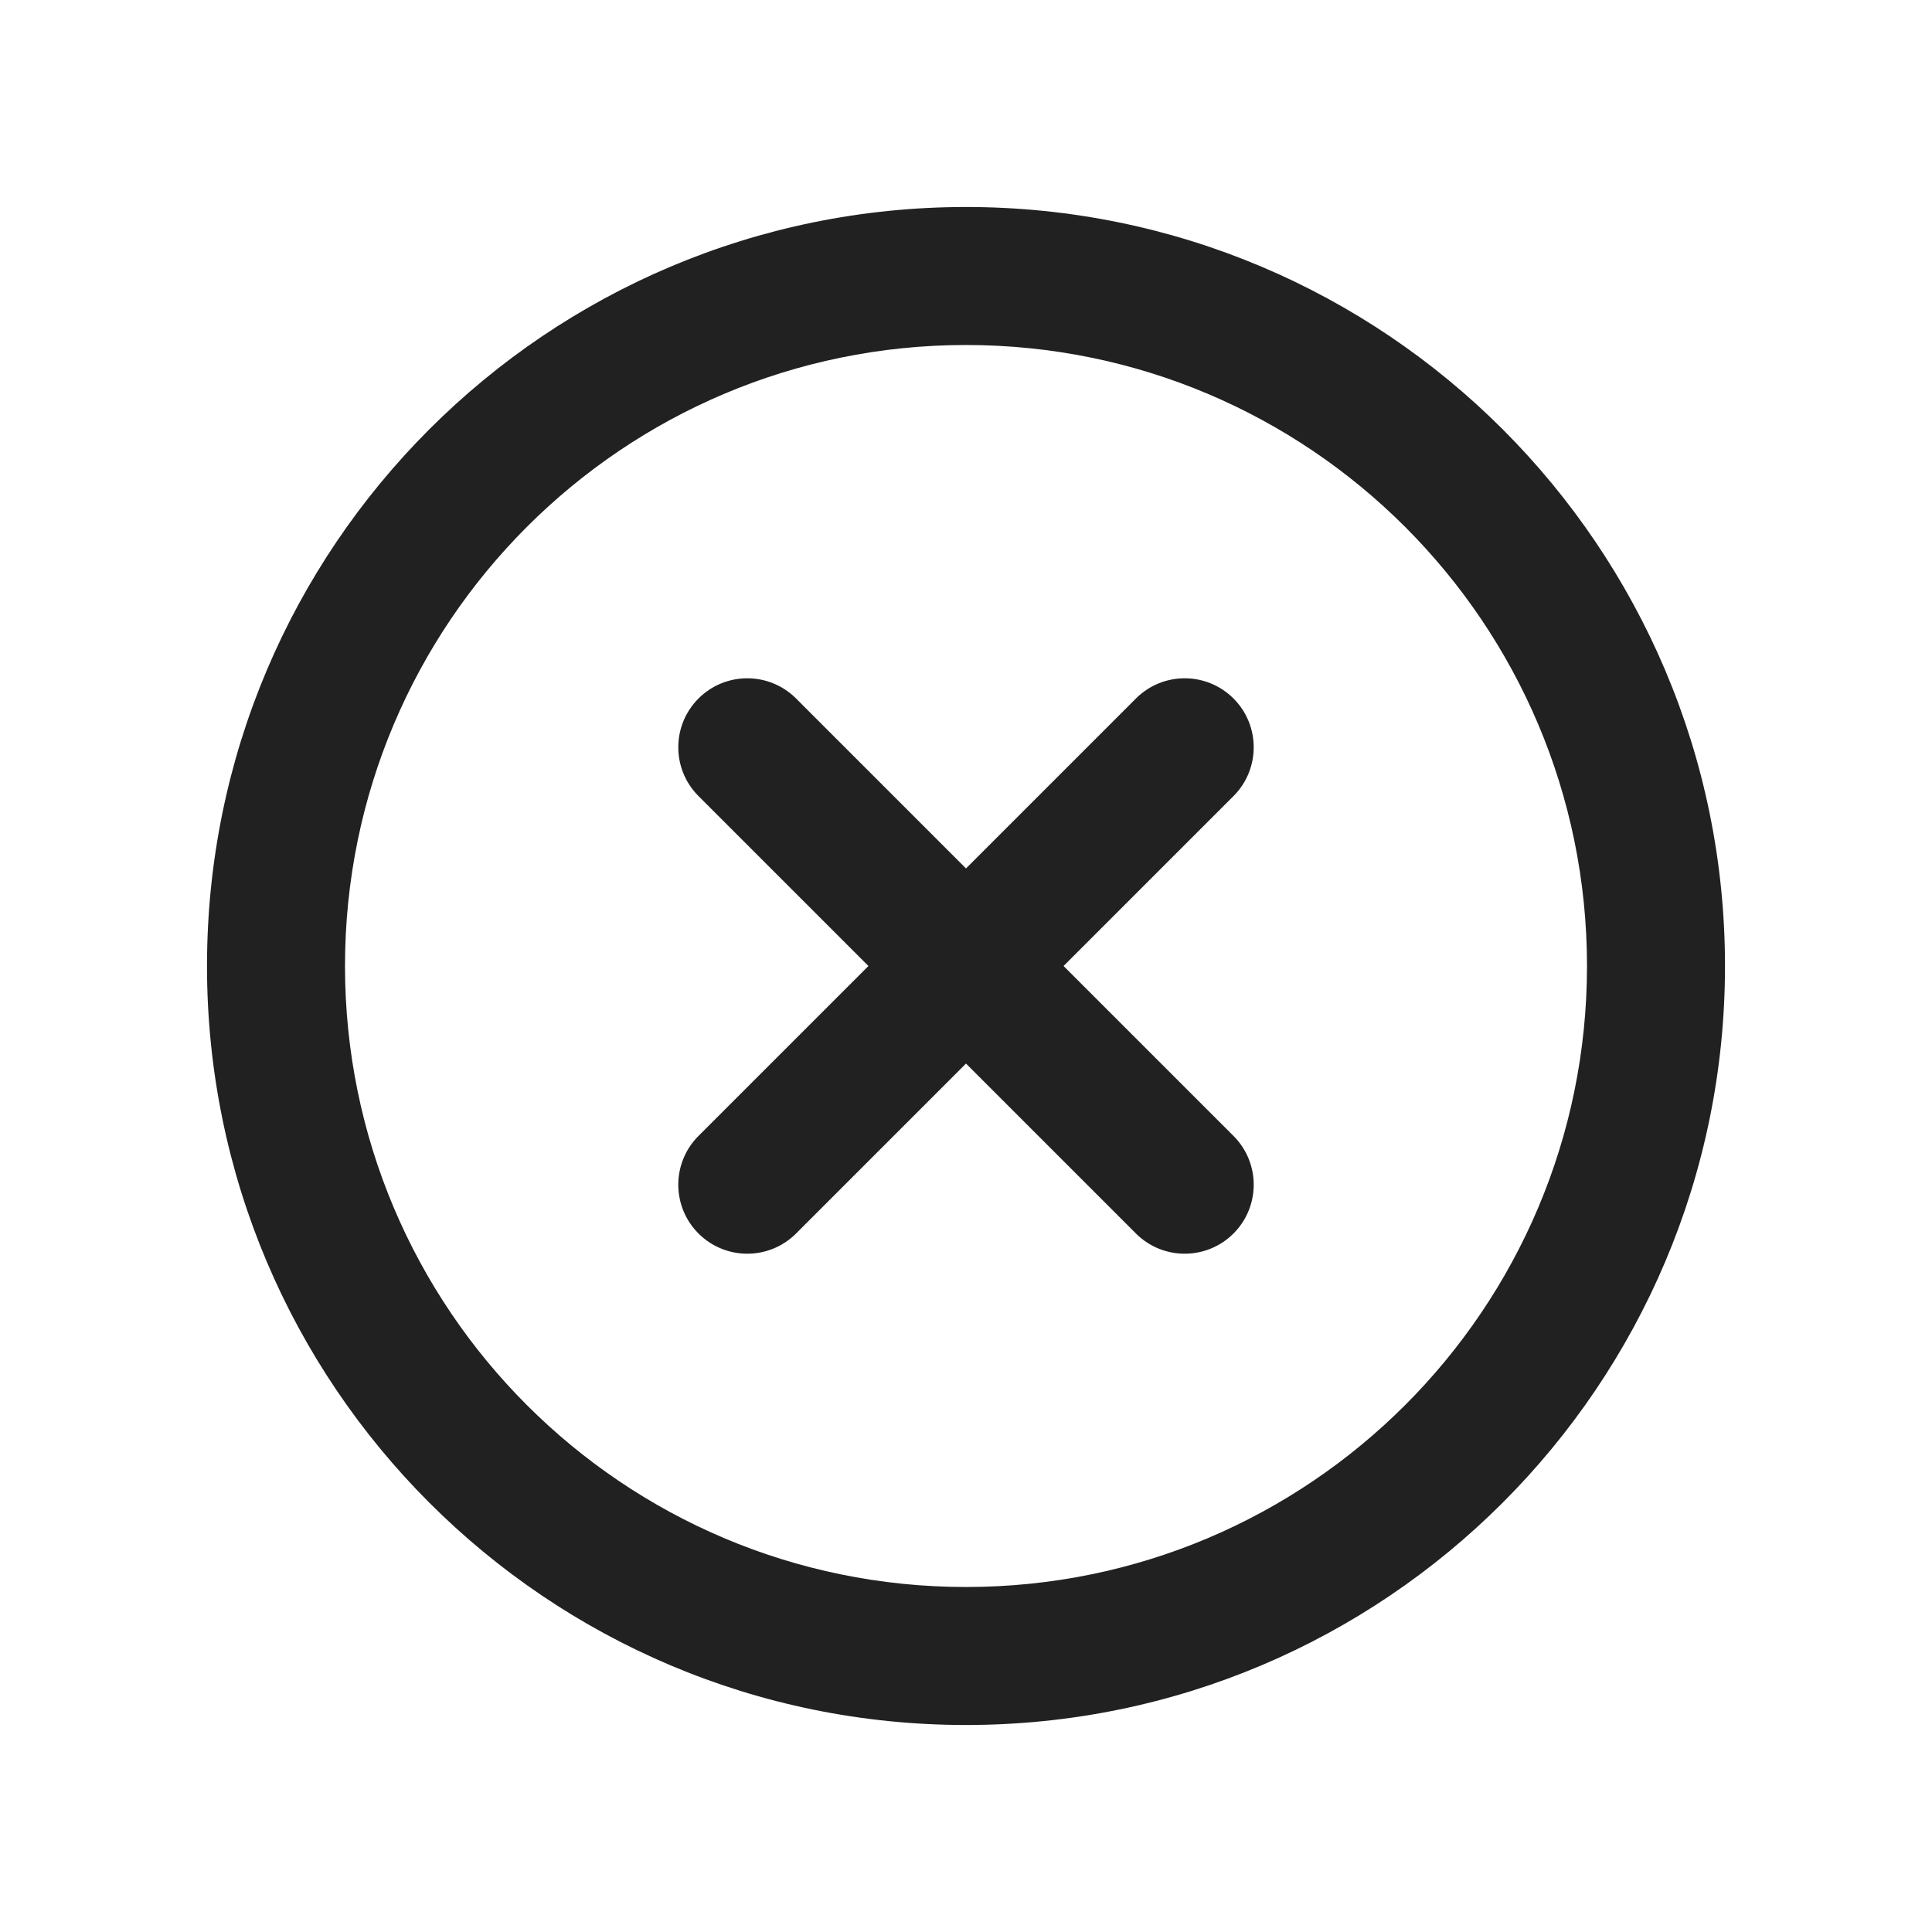
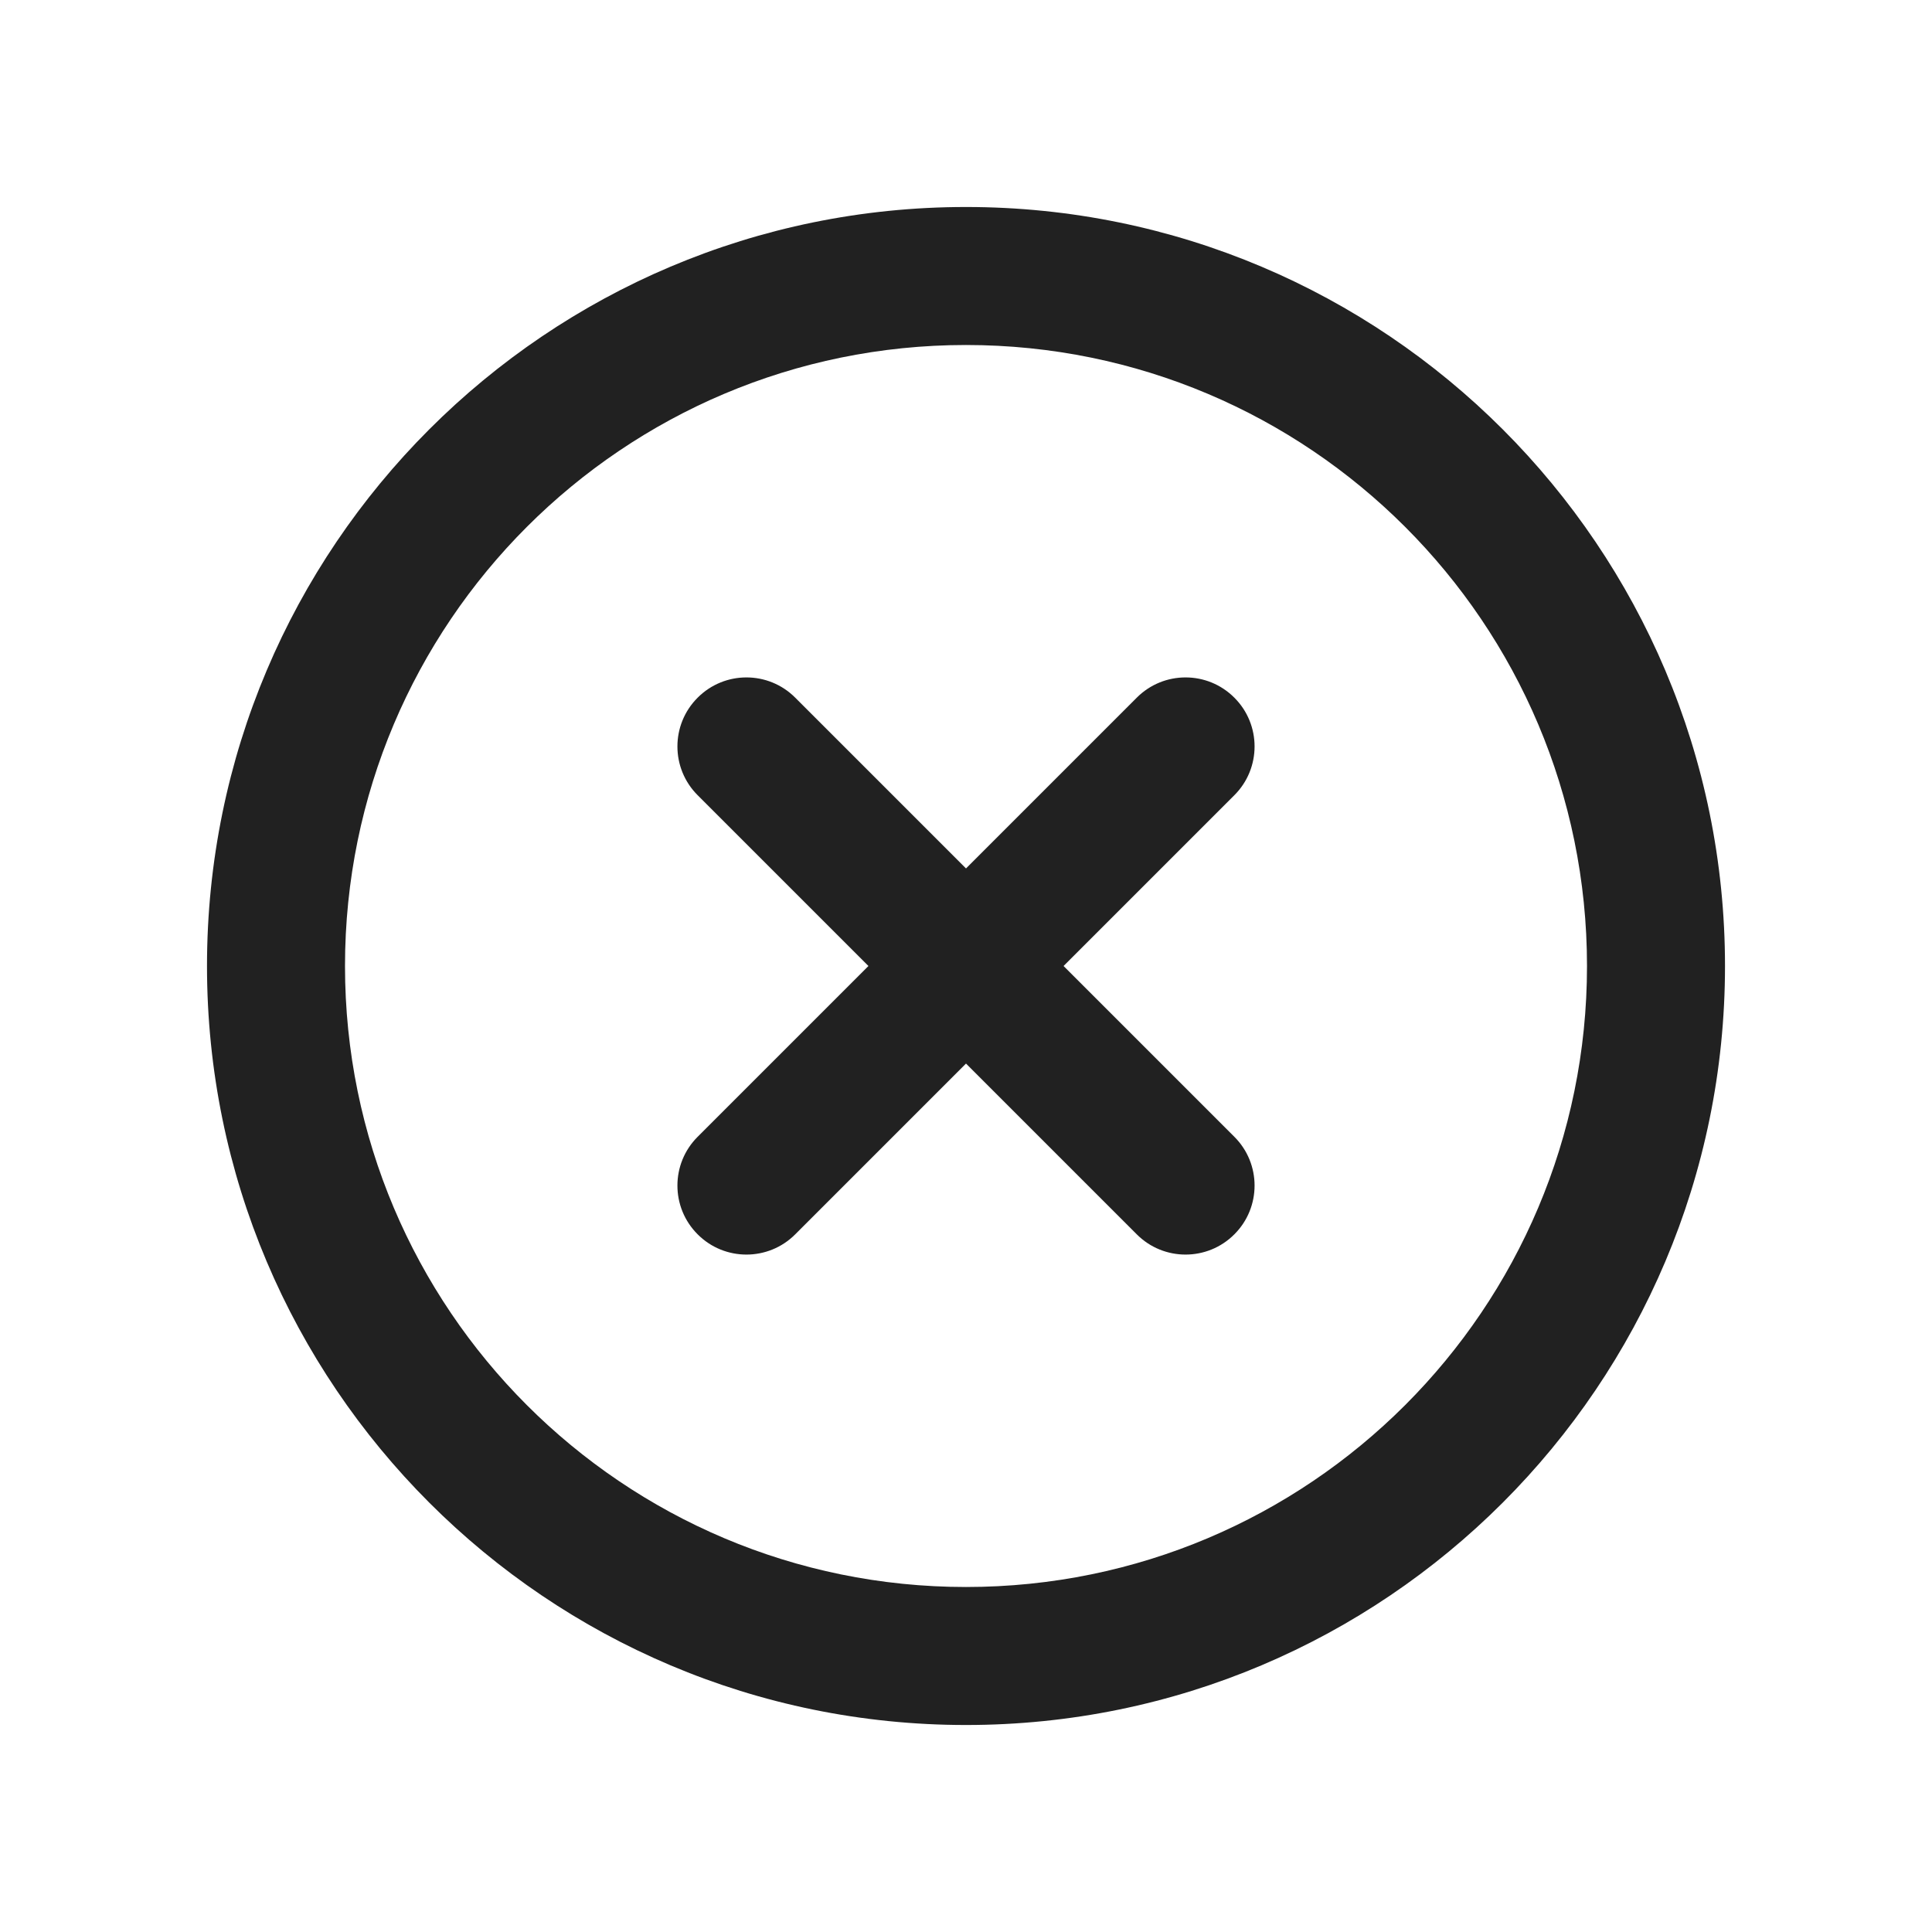
- <svg xmlns="http://www.w3.org/2000/svg" width="28" height="28">
-   <path fill="#212121" d="M14 23a9 9 0 100-18 9 9 0 000 18zm0 2C7.925 25 3 20.075 3 14S7.925 3 14 3s11 4.925 11 11-4.925 11-11 11zm0-12.414l-2.475-2.475a1 1 0 00-1.414 1.414L12.586 14l-2.475 2.475a1 1 0 001.414 1.414L14 15.414l2.475 2.475a1 1 0 001.414-1.414L15.414 14l2.475-2.475a1 1 0 00-1.414-1.414L14 12.586z" />
+ <svg xmlns="http://www.w3.org/2000/svg" width="28" height="28" viewBox="0 0 28 28">
+   <path fill="#212121" d="M14,23 C18.971,23 23,18.971 23,14 C23,9.029 18.971,5 14,5 C9.029,5 5,9.029 5,14 C5,18.971 9.029,23 14,23 Z M14,25 C7.925,25 3,20.075 3,14 C3,7.925 7.925,3 14,3 C20.075,3 25,7.925 25,14 C25,20.075 20.075,25 14,25 Z M14,12.586 L11.525,10.111 C11.135,9.72 10.501,9.72 10.111,10.111 C9.72,10.501 9.72,11.135 10.111,11.525 L12.586,14 L10.111,16.475 C9.72,16.865 9.72,17.499 10.111,17.889 C10.501,18.28 11.135,18.28 11.525,17.889 L14,15.414 L16.475,17.889 C16.865,18.28 17.499,18.28 17.889,17.889 C18.28,17.499 18.28,16.865 17.889,16.475 L15.414,14 L17.889,11.525 C18.28,11.135 18.28,10.501 17.889,10.111 C17.499,9.72 16.865,9.72 16.475,10.111 L14,12.586 Z" />
</svg>
